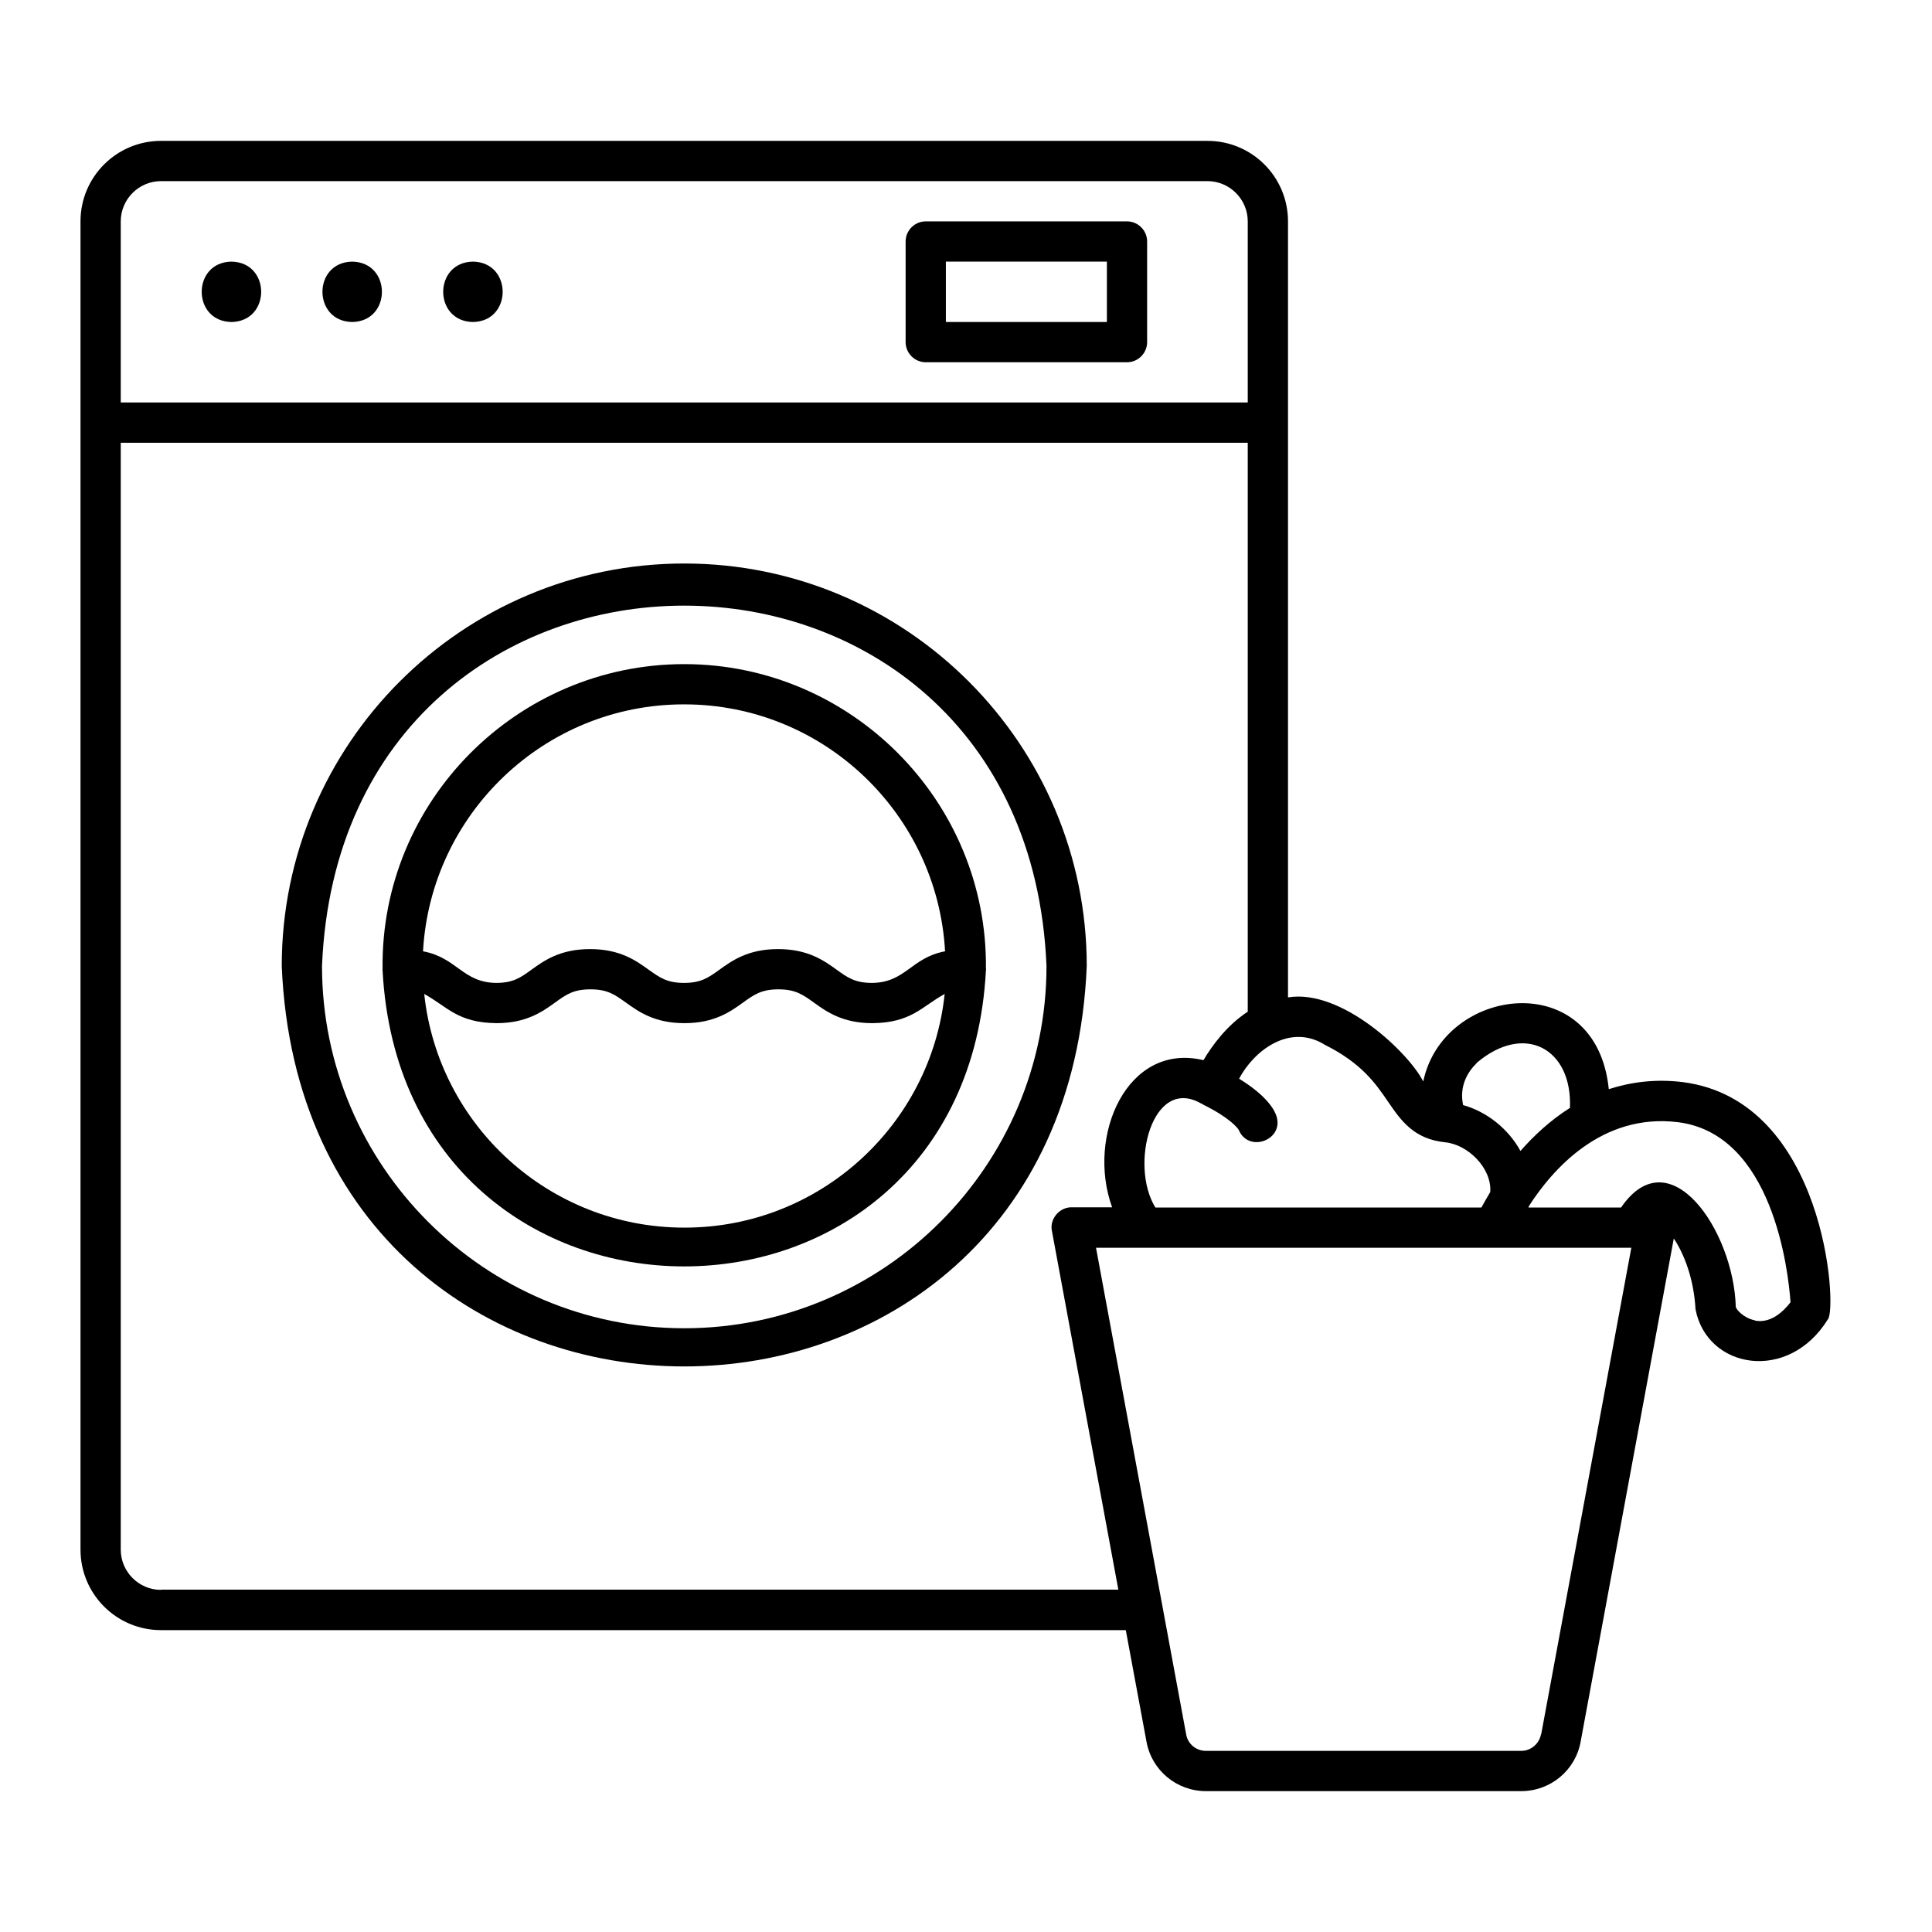
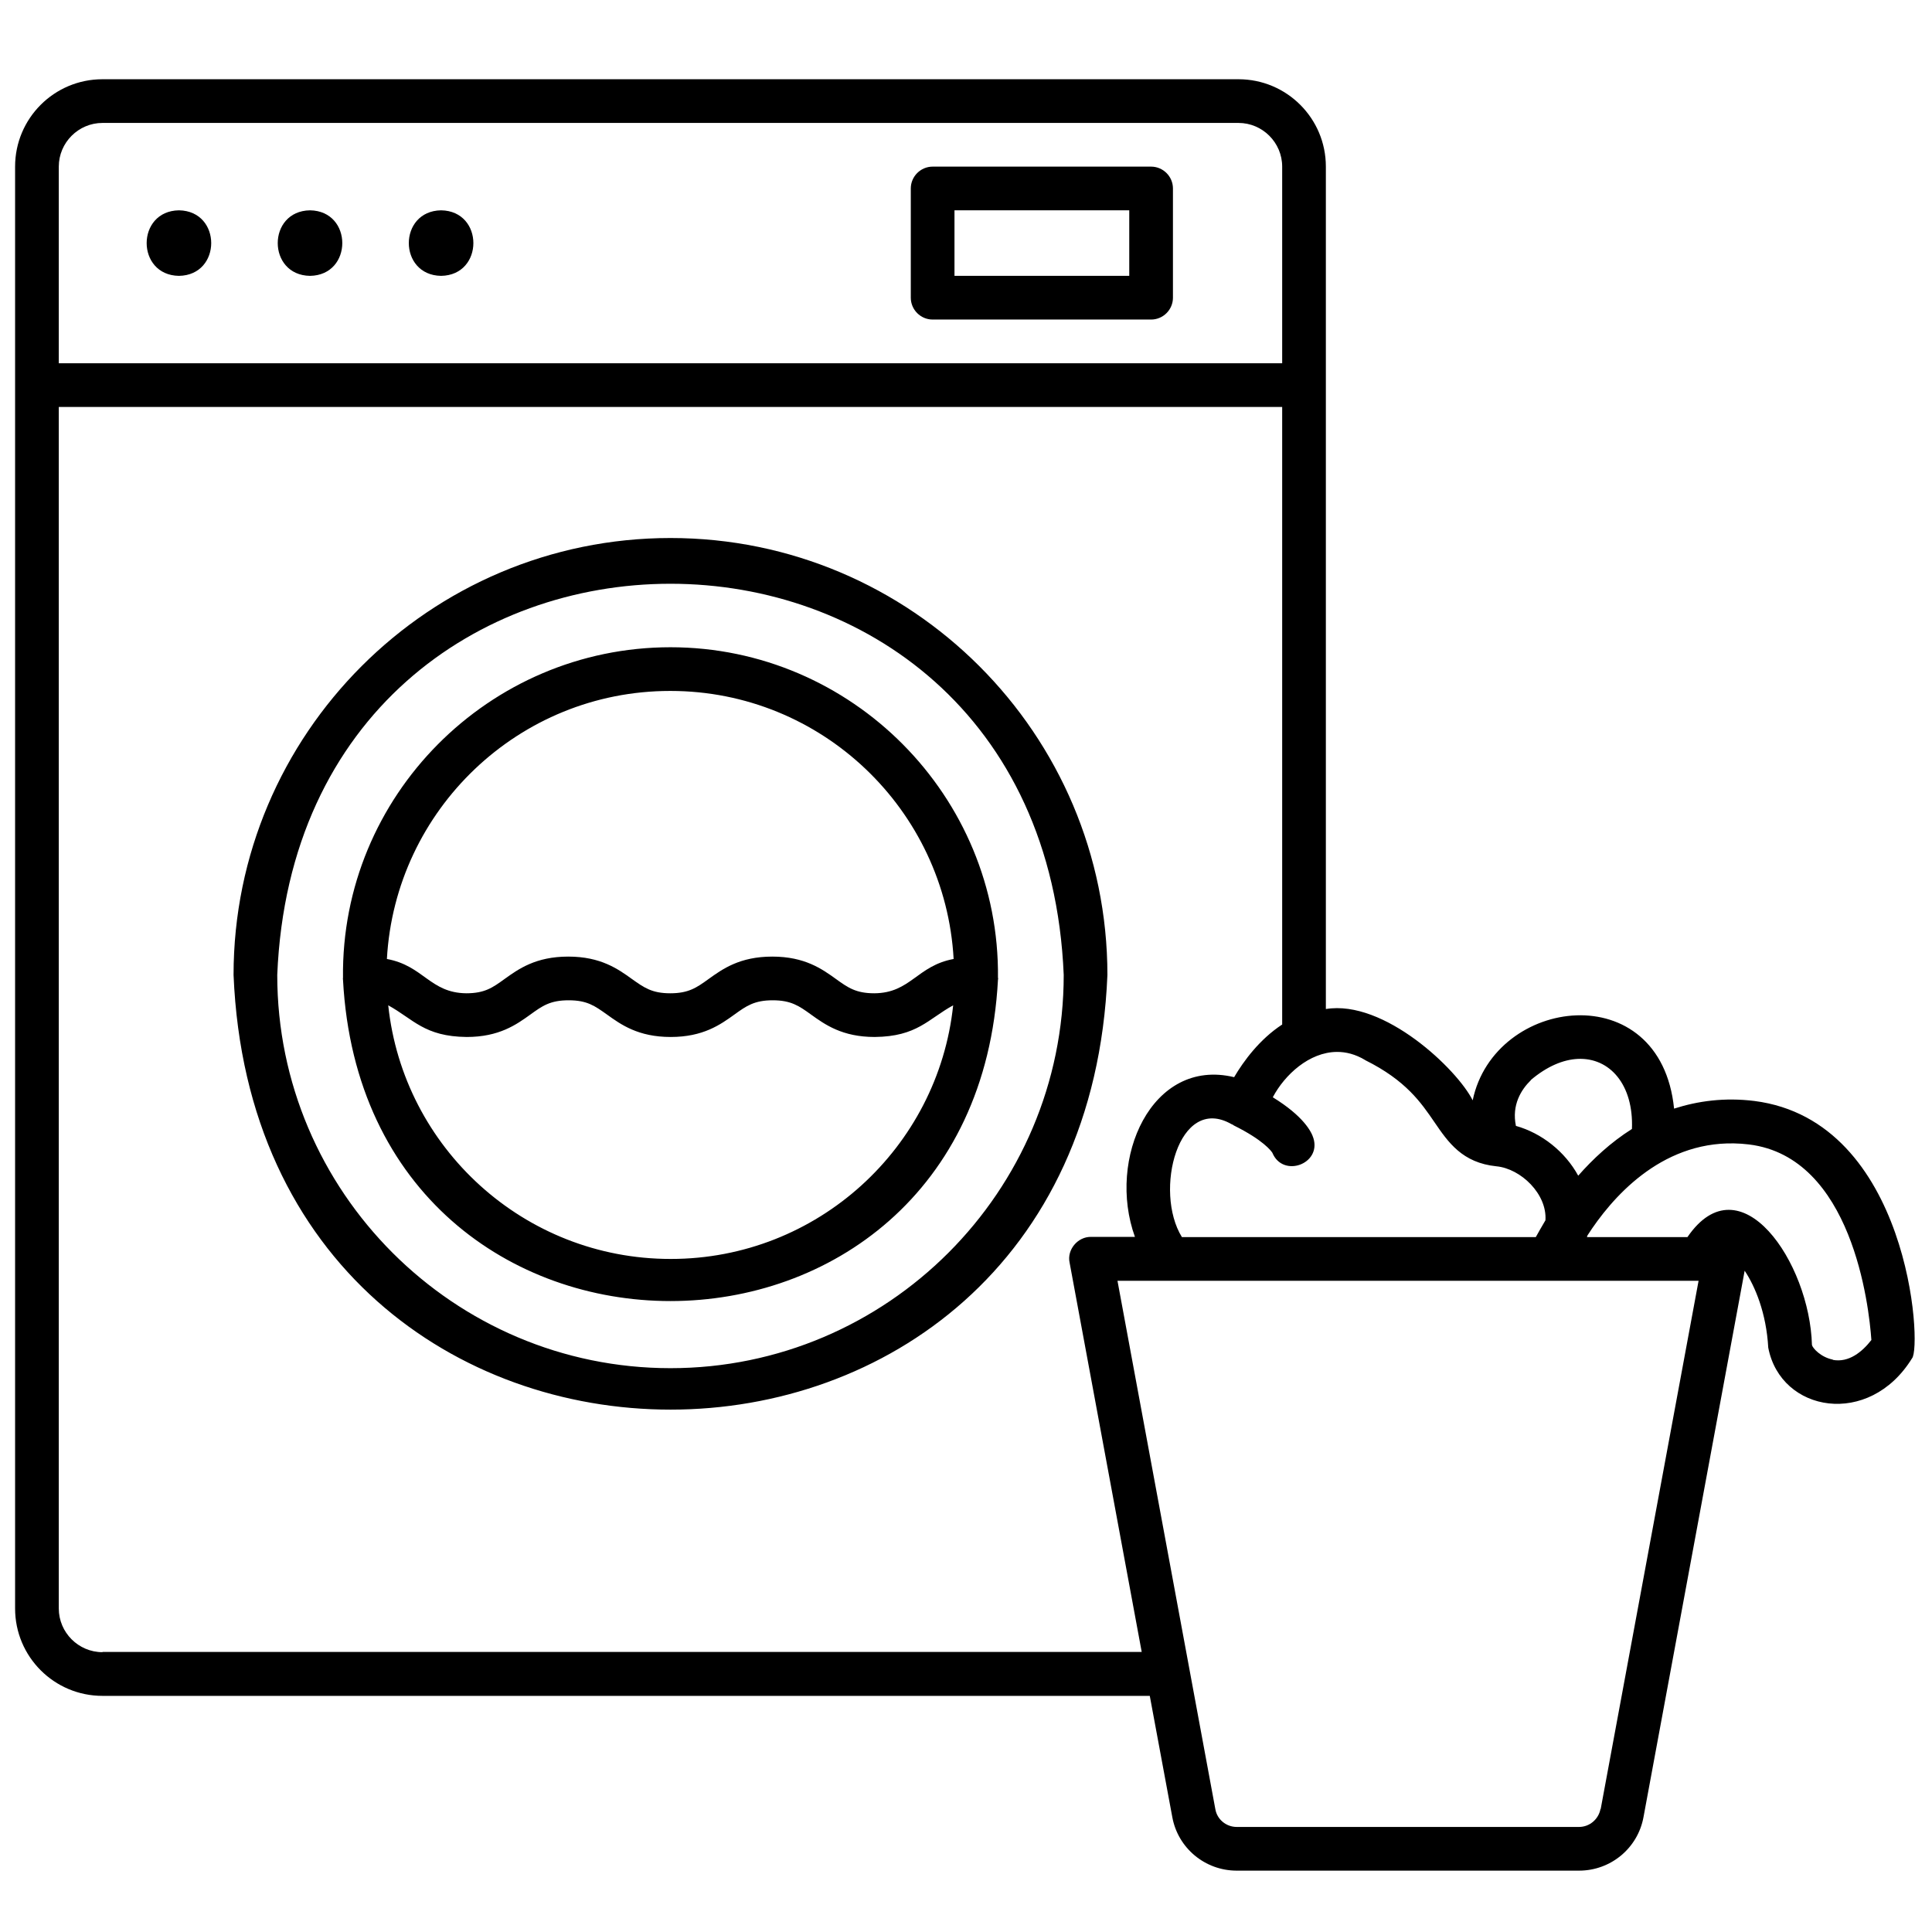
- <svg xmlns="http://www.w3.org/2000/svg" id="Laundry_Basket" viewBox="0 0 96 96" data-name="Laundry Basket">
-   <path d="m34 28c-11.03 0-20 8.97-20 20 1.1 26.53 38.91 26.53 40 0 0-11.03-8.97-20-20-20zm0 38c-9.92 0-18-8.08-18-18 .99-23.88 35.01-23.87 36 0 0 9.92-8.08 18-18 18z" />
-   <path d="m48.99 48.13c.09-8.31-6.69-15.13-14.99-15.13-8.31 0-15.09 6.81-14.99 15.13-.01.03 0 .06 0 .09 1.05 19.62 28.94 19.6 29.98 0 0-.03.02-.06 0-.09zm-14.99-13.13c6.92 0 12.58 5.44 12.96 12.27-1.68.31-1.97 1.56-3.63 1.57-.84 0-1.21-.26-1.75-.65-.64-.46-1.43-1.03-2.92-1.03s-2.28.57-2.92 1.03c-.54.39-.91.65-1.75.65s-1.2-.26-1.75-.65c-.64-.46-1.43-1.03-2.92-1.03s-2.28.57-2.92 1.03c-.54.39-.9.65-1.75.65-1.66-.02-1.95-1.26-3.63-1.57.38-6.83 6.04-12.27 12.96-12.27zm0 26c-6.7 0-12.23-5.09-12.92-11.61 1.15.63 1.65 1.43 3.59 1.45 1.49 0 2.28-.57 2.92-1.03.54-.39.9-.65 1.75-.65s1.2.26 1.75.65c.64.46 1.43 1.03 2.92 1.03s2.28-.57 2.92-1.03c.54-.39.91-.65 1.75-.65s1.21.26 1.75.65c.64.46 1.43 1.03 2.92 1.03 1.94-.02 2.44-.82 3.59-1.45-.69 6.52-6.22 11.61-12.92 11.61z" />
-   <path d="m46 18h10c.55 0 1-.45 1-1v-5c0-.55-.45-1-1-1h-10c-.55 0-1 .45-1 1v5c0 .55.45 1 1 1zm1-5h8v3h-8z" />
-   <path d="m11.5 16c1.97-.03 1.97-2.97 0-3-1.97.03-1.97 2.97 0 3z" />
-   <path d="m17.5 16c1.97-.03 1.97-2.97 0-3-1.97.03-1.97 2.97 0 3z" />
-   <path d="m23.5 16c1.97-.03 1.97-2.97 0-3-1.97.03-1.97 2.97 0 3z" />
-   <path d="m83.62 53.77c-1.37-.17-2.59 0-3.68.35-.62-6.12-8.23-5.14-9.22-.38-.7-1.41-4.05-4.62-6.72-4.18v-38.56c0-2.21-1.79-4-4-4h-52c-2.21 0-4 1.79-4 4v66c0 2.21 1.79 4 4 4h47.94l1.03 5.55c.26 1.42 1.5 2.45 2.95 2.45h15.67c1.45 0 2.69-1.03 2.95-2.45l4.63-25.01c.48.72.99 1.93 1.08 3.52.57 2.97 4.62 3.67 6.58.49.47-.53-.12-10.87-7.21-11.78zm-10.24-.96c2.37-2.01 4.75-.71 4.63 2.24-.98.62-1.79 1.38-2.46 2.14-.6-1.1-1.67-1.95-2.85-2.28-.2-.96.24-1.66.68-2.09zm-7.58-.91c1.87.93 2.56 1.95 3.17 2.84.63.92 1.27 1.86 2.84 2.02 1.12.11 2.32 1.27 2.24 2.47-.18.3-.32.56-.44.77h-16.2c-1.3-2.1-.16-6.56 2.27-5.17.04.01.07.03.11.06 1.35.67 1.71 1.17 1.76 1.25.48 1.16 2.25.52 1.88-.67-.09-.3-.46-1.01-1.86-1.87.73-1.38 2.48-2.75 4.22-1.71zm-57.8-42.9h52c1.1 0 2 .9 2 2v9h-56v-9c0-1.1.9-2 2-2zm0 70c-1.1 0-2-.9-2-2v-55h56v28.27c-1.04.68-1.77 1.68-2.2 2.41-3.78-.91-5.83 3.74-4.54 7.31h-2.01c-.61-.01-1.11.59-.98 1.18 0 0 3.3 17.82 3.3 17.82h-47.57zm68.57 7.18c-.09.47-.5.82-.98.82h-15.67c-.48 0-.9-.34-.98-.82l-4.48-24.18h26.6l-4.48 24.18zm10.64-20.57c-.56-.11-.93-.53-.96-.67-.1-3.77-3.28-8.47-5.7-4.94h-4.6s.02-.05.02-.07c1.17-1.82 3.62-4.63 7.4-4.17 4.72.58 5.49 7.38 5.6 8.95-.42.54-1.03 1.05-1.77.91z" />
+ <svg xmlns="http://www.w3.org/2000/svg" viewBox="0 0 512 512">
+   <path id="path1" d="M 27.158,21 C 14.363,21 4,31.363 4,44.158 V 426.264 c 0,12.795 10.363,23.158 23.158,23.158 H 304.703 l 5.97,32.136 c 1.505,8.221 8.68,14.18 17.074,14.18 h 90.721 c 8.395,0 15.569,-5.959 17.074,-14.18 l 26.81,-144.805 c 2.779,4.168 5.732,11.182 6.253,20.388 3.3,17.195 26.748,21.249 38.095,2.838 2.721,-3.068 -0.7,-62.939 -41.748,-68.207 -7.932,-0.984 -14.993,-0.002 -21.304,2.024 -3.589,-35.432 -47.64,-29.752 -53.372,-2.194 -4.053,-8.163 -23.452,-26.746 -38.909,-24.198 V 44.158 C 351.369,31.363 341.006,21 328.211,21 Z m 0,11.579 H 328.211 c 6.368,0 11.579,5.211 11.579,11.579 V 96.263 H 15.579 V 44.158 c 0,-6.368 5.211,-11.579 11.579,-11.579 z M 247.159,44.158 c -3.184,0 -5.789,2.605 -5.789,5.789 v 28.947 c 0,3.184 2.605,5.789 5.789,5.789 h 57.895 c 3.184,0 5.789,-2.605 5.789,-5.789 V 49.947 c 0,-3.184 -2.605,-5.789 -5.789,-5.789 z M 47.421,55.737 c -11.405,0.174 -11.405,17.195 0,17.368 11.405,-0.174 11.405,-17.195 0,-17.368 z m 34.737,0 c -11.405,0.174 -11.405,17.195 0,17.368 11.405,-0.174 11.405,-17.195 0,-17.368 z m 34.737,0 c -11.405,0.174 -11.405,17.195 0,17.368 11.405,-0.174 11.405,-17.195 0,-17.368 z m 136.053,0 H 299.264 v 17.368 H 252.948 Z M 15.579,107.842 h 324.211 v 163.666 c -6.021,3.937 -10.243,9.727 -12.732,13.954 -21.884,-5.268 -33.759,21.656 -26.29,42.324 H 289.132 c -3.532,-0.058 -6.429,3.414 -5.676,6.83 l 19.11,103.171 H 27.158 v 0.057 c -6.368,0 -11.579,-5.211 -11.579,-11.579 z m 162.106,34.737 c -63.858,0 -115.79,51.932 -115.79,115.79 6.368,153.595 225.269,153.595 231.58,0 0,-63.858 -51.932,-115.79 -115.79,-115.79 z m 0,12.122 c 50.673,0.007 101.345,34.571 104.211,103.668 0,57.432 -46.779,104.211 -104.211,104.211 -57.432,0 -104.211,-46.779 -104.211,-104.211 C 76.34,189.243 127.012,154.694 177.685,154.701 Z m 0,16.826 c -48.111,0 -87.365,39.431 -86.786,87.6 -0.058,0.174 0,0.346 0,0.52 6.079,113.59 167.551,113.474 173.572,0 0,-0.174 0.116,-0.346 0,-0.52 0.521,-48.111 -38.733,-87.6 -86.786,-87.6 z m -0.113,11.579 h 0.113 c 40.063,0 72.837,31.492 75.037,71.034 -9.726,1.795 -11.41,9.033 -21.021,9.091 -4.863,0 -7.005,-1.508 -10.132,-3.765 -3.705,-2.663 -8.279,-5.959 -16.905,-5.959 -8.626,0 -13.2,3.296 -16.905,5.959 -3.126,2.258 -5.268,3.765 -10.132,3.765 -4.863,0 -6.947,-1.508 -10.132,-3.765 -3.705,-2.663 -8.279,-5.959 -16.905,-5.959 -8.626,0 -13.2,3.296 -16.905,5.959 -3.126,2.258 -5.211,3.765 -10.132,3.765 -9.611,-0.116 -11.294,-7.297 -21.021,-9.091 2.2,-39.542 34.974,-71.034 75.037,-71.034 z m -26.867,81.98 c 4.921,0 6.947,1.508 10.132,3.765 3.705,2.663 8.279,5.959 16.905,5.959 8.626,0 13.2,-3.296 16.905,-5.959 3.126,-2.258 5.268,-3.765 10.132,-3.765 4.863,0 7.005,1.508 10.132,3.765 3.705,2.663 8.279,5.959 16.905,5.959 11.232,-0.116 14.125,-4.743 20.783,-8.39 -3.995,37.747 -36.01,67.212 -74.8,67.212 h -0.113 c -38.79,0 -70.805,-29.465 -74.8,-67.212 6.658,3.647 9.552,8.274 20.783,8.39 8.626,0 13.2,-3.296 16.905,-5.959 3.126,-2.258 5.211,-3.765 10.132,-3.765 z m 203.559,13.682 c 2.432,-0.022 4.945,0.621 7.463,2.126 l 0.068,0.057 c 10.826,5.384 14.821,11.289 18.352,16.441 3.647,5.326 7.352,10.766 16.441,11.692 6.484,0.637 13.433,7.357 12.97,14.304 -1.042,1.737 -1.861,3.239 -2.556,4.455 H 313.218 c -7.526,-12.158 -0.929,-37.979 13.139,-29.931 0.232,0.058 0.402,0.177 0.633,0.351 7.816,3.879 9.91,6.774 10.199,7.237 2.779,6.716 13.02,3.011 10.878,-3.878 -0.521,-1.737 -2.66,-5.854 -10.765,-10.833 3.17,-5.992 9.664,-11.955 16.961,-12.02 z m 63.843,1.854 c 8.482,-0.411 14.85,6.825 14.372,18.567 -5.674,3.589 -10.357,7.982 -14.236,12.382 -3.474,-6.368 -9.677,-11.285 -16.509,-13.196 -1.158,-5.558 1.399,-9.61 3.946,-12.099 v -0.057 c 4.288,-3.637 8.571,-5.41 12.427,-5.597 z m 41.397,22.389 c 1.308,0.024 2.635,0.116 4.003,0.283 27.326,3.358 31.793,42.733 32.43,51.823 -2.432,3.126 -5.972,6.069 -10.256,5.258 l 0.068,-0.057 c -3.242,-0.637 -5.39,-3.068 -5.563,-3.878 -0.579,-21.826 -18.985,-49.034 -32.996,-28.597 h -26.641 c 0,0 0.124,-0.291 0.124,-0.407 6.35,-9.878 19.215,-24.793 38.83,-24.424 z m -163.361,36.41 h 153.998 l -25.94,139.988 h -0.057 c -0.521,2.721 -2.897,4.749 -5.676,4.749 H 327.748 c -2.779,0 -5.213,-1.97 -5.676,-4.749 z" style="stroke-width:5.789" />
</svg>
